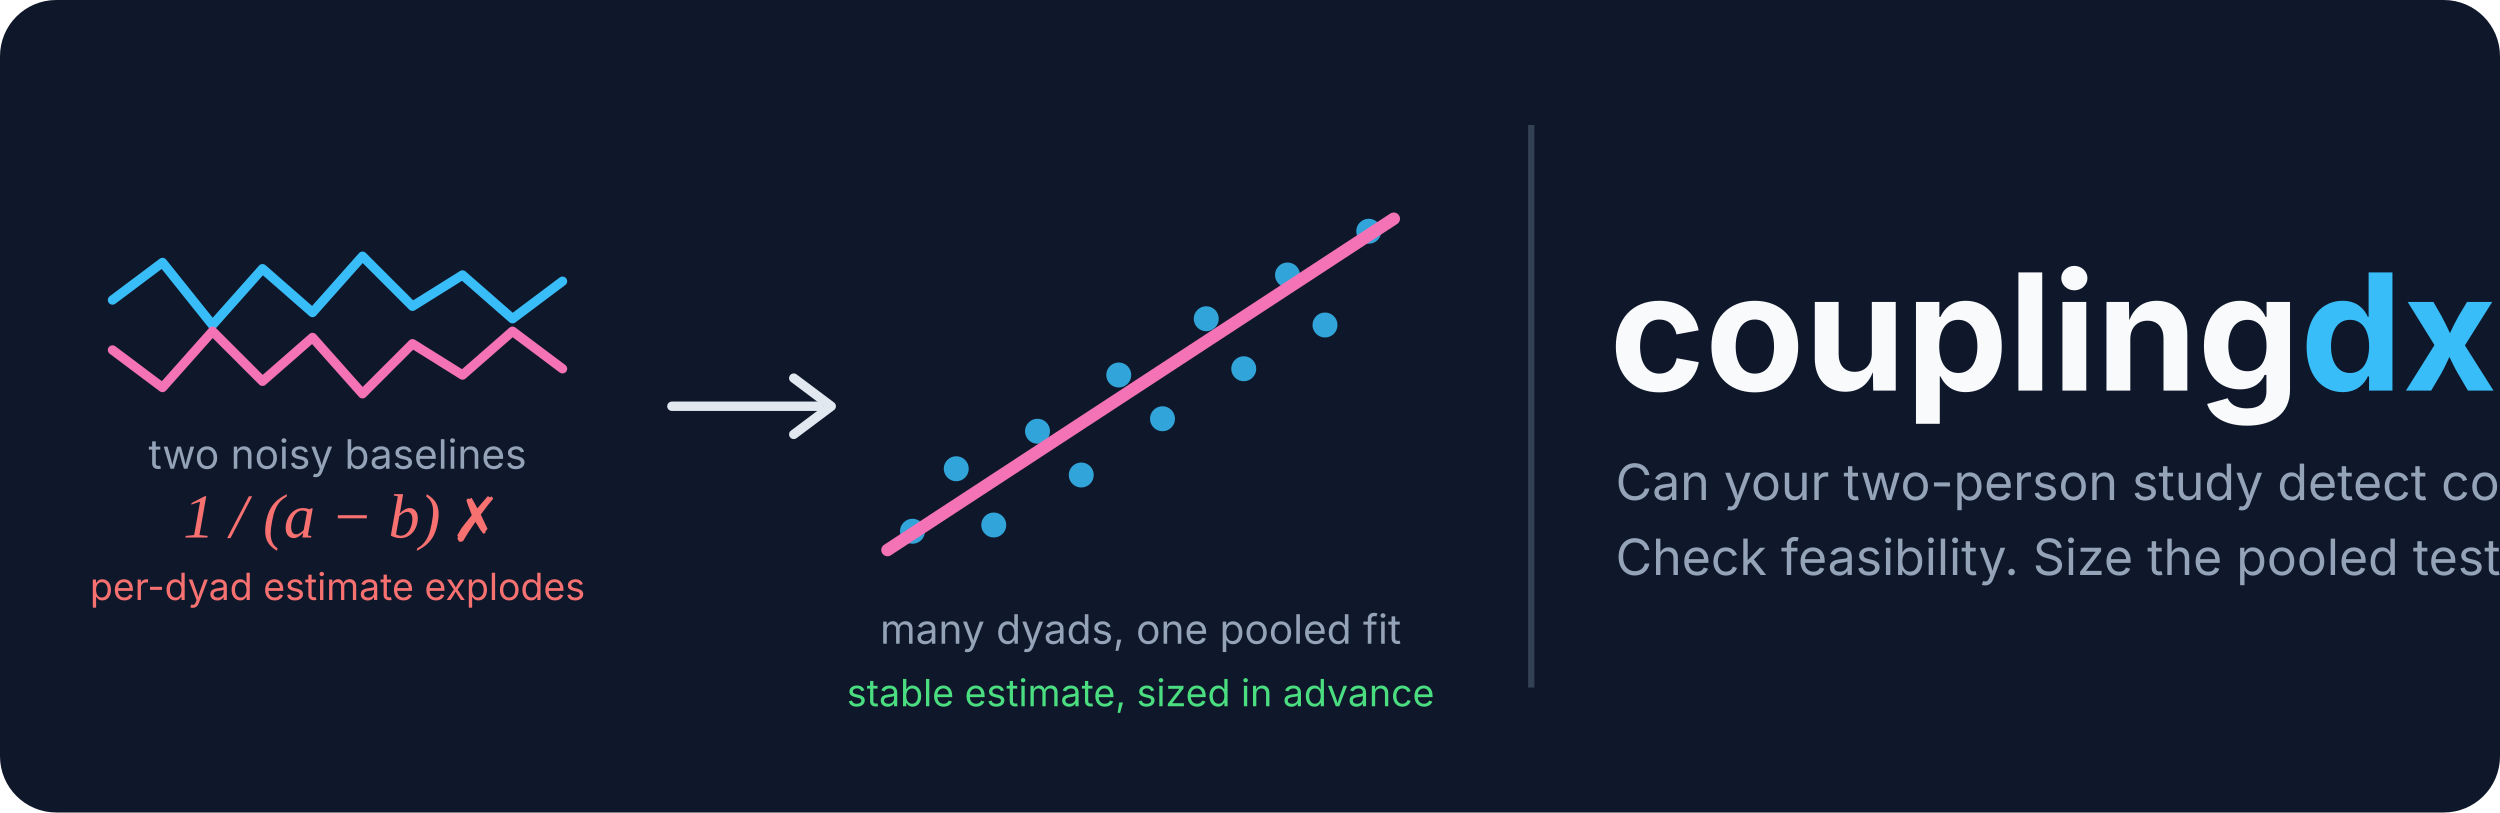
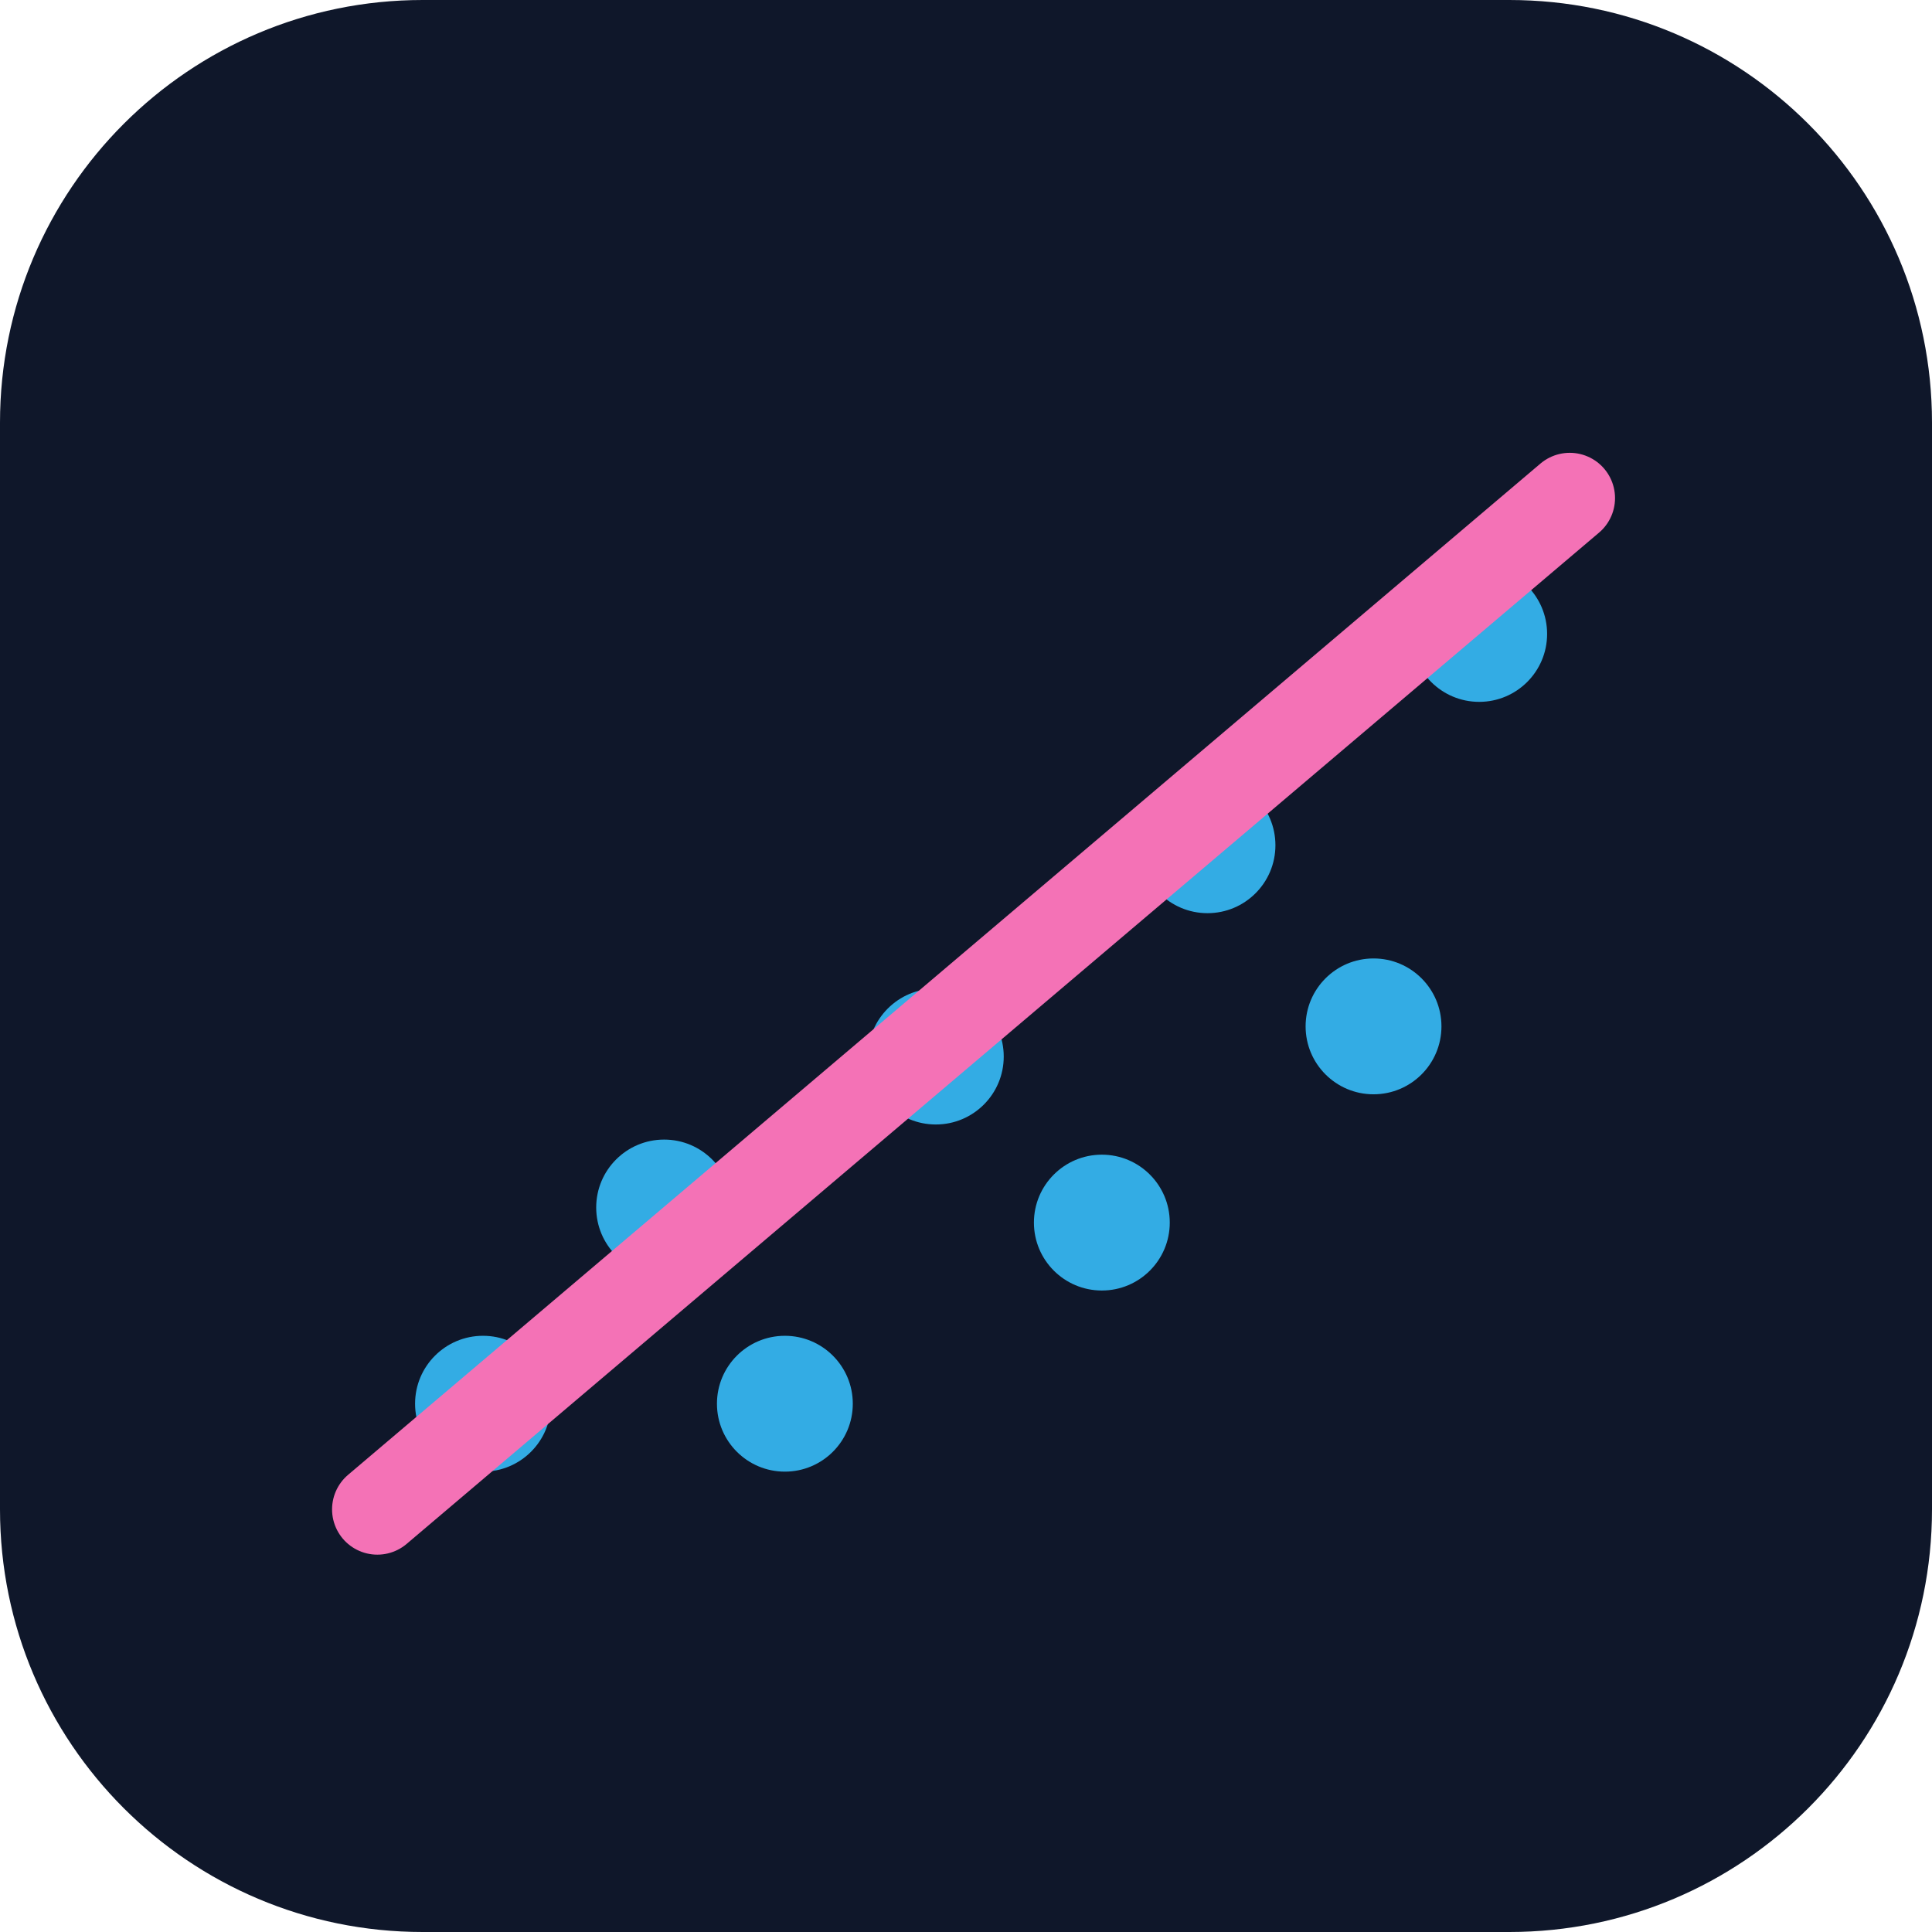
- <svg xmlns="http://www.w3.org/2000/svg" width="800" height="260" viewBox="0 0 800 260" role="img" aria-label="couplingdx: noisy per-dyad baselines versus a pooled fit">
-   <rect width="800" height="260" rx="18" fill="#0f172a" />
-   <g fill="none" stroke-linecap="round" stroke-linejoin="round" stroke-width="3">
-     <polyline stroke="#38bdf8" points="36,96 52,84 68,104 84,86 100,100 116,82 132,98 148,88 164,102 180,90" />
-     <polyline stroke="#f472b6" points="36,112 52,124 68,106 84,122 100,108 116,126 132,110 148,120 164,106 180,118" />
+ <svg xmlns="http://www.w3.org/2000/svg" width="256" height="256" viewBox="0 0 256 256" role="img" aria-label="couplingdx symbol: noisy dyad points pooled into one fitted line">
+   <rect width="256" height="256" rx="56" fill="#0f172a" />
+   <g fill="#38bdf8" fill-opacity="0.9">
+     <circle cx="64" cy="186" r="9" />
+     <circle cx="88" cy="160" r="9" />
+     <circle cx="104" cy="186" r="9" />
+     <circle cx="124" cy="140" r="9" />
+     <circle cx="146" cy="162" r="9" />
+     <circle cx="160" cy="112" r="9" />
+     <circle cx="182" cy="136" r="9" />
+     <circle cx="196" cy="84" r="9" />
  </g>
-   <text x="108" y="150" text-anchor="middle" font-family="Inter, Segoe UI, Helvetica, Arial, sans-serif" font-size="13" fill="#94a3b8">two noisy baselines</text>
-   <text x="108" y="172" text-anchor="middle" font-family="Georgia, 'Times New Roman', serif" font-size="20" fill="#f87171" font-style="italic">1 / (a − b)  ✗</text>
-   <text x="108" y="192" text-anchor="middle" font-family="Inter, Segoe UI, Helvetica, Arial, sans-serif" font-size="12" fill="#f87171">per-dyad estimate explodes</text>
-   <path d="M215 130 H262" stroke="#e2e8f0" stroke-width="3" stroke-linecap="round" fill="none" />
-   <path d="M254 121 L266 130 L254 139" stroke="#e2e8f0" stroke-width="3" stroke-linecap="round" stroke-linejoin="round" fill="none" />
-   <g fill="#38bdf8" fill-opacity="0.85">
-     <circle cx="292" cy="170" r="4" />
-     <circle cx="306" cy="150" r="4" />
-     <circle cx="318" cy="168" r="4" />
-     <circle cx="332" cy="138" r="4" />
-     <circle cx="346" cy="152" r="4" />
-     <circle cx="358" cy="120" r="4" />
-     <circle cx="372" cy="134" r="4" />
-     <circle cx="386" cy="102" r="4" />
-     <circle cx="398" cy="118" r="4" />
-     <circle cx="412" cy="88" r="4" />
-     <circle cx="424" cy="104" r="4" />
-     <circle cx="438" cy="74" r="4" />
-   </g>
-   <path d="M284 176 L446 70" stroke="#f472b6" stroke-width="4" stroke-linecap="round" fill="none" />
-   <text x="365" y="206" text-anchor="middle" font-family="Inter, Segoe UI, Helvetica, Arial, sans-serif" font-size="13" fill="#94a3b8">many dyads, one pooled fit</text>
-   <text x="365" y="226" text-anchor="middle" font-family="Inter, Segoe UI, Helvetica, Arial, sans-serif" font-size="12" fill="#4ade80">stable estimate, sized in advance</text>
-   <line x1="490" y1="40" x2="490" y2="220" stroke="#334155" stroke-width="2" />
-   <text x="515" y="125" font-family="Inter, Segoe UI, Helvetica, Arial, sans-serif" font-size="52" font-weight="700" fill="#f8fafc">coupling<tspan fill="#38bdf8">dx</tspan>
-   </text>
-   <text x="517" y="160" font-family="Inter, Segoe UI, Helvetica, Arial, sans-serif" font-size="16" fill="#94a3b8">Can your two-person study detect coupling?</text>
-   <text x="517" y="184" font-family="Inter, Segoe UI, Helvetica, Arial, sans-serif" font-size="16" fill="#94a3b8">Check feasibility. Size the pooled test.</text>
+   <path d="M50 200 L208 66" stroke="#f472b6" stroke-width="12" stroke-linecap="round" fill="none" />
</svg>
